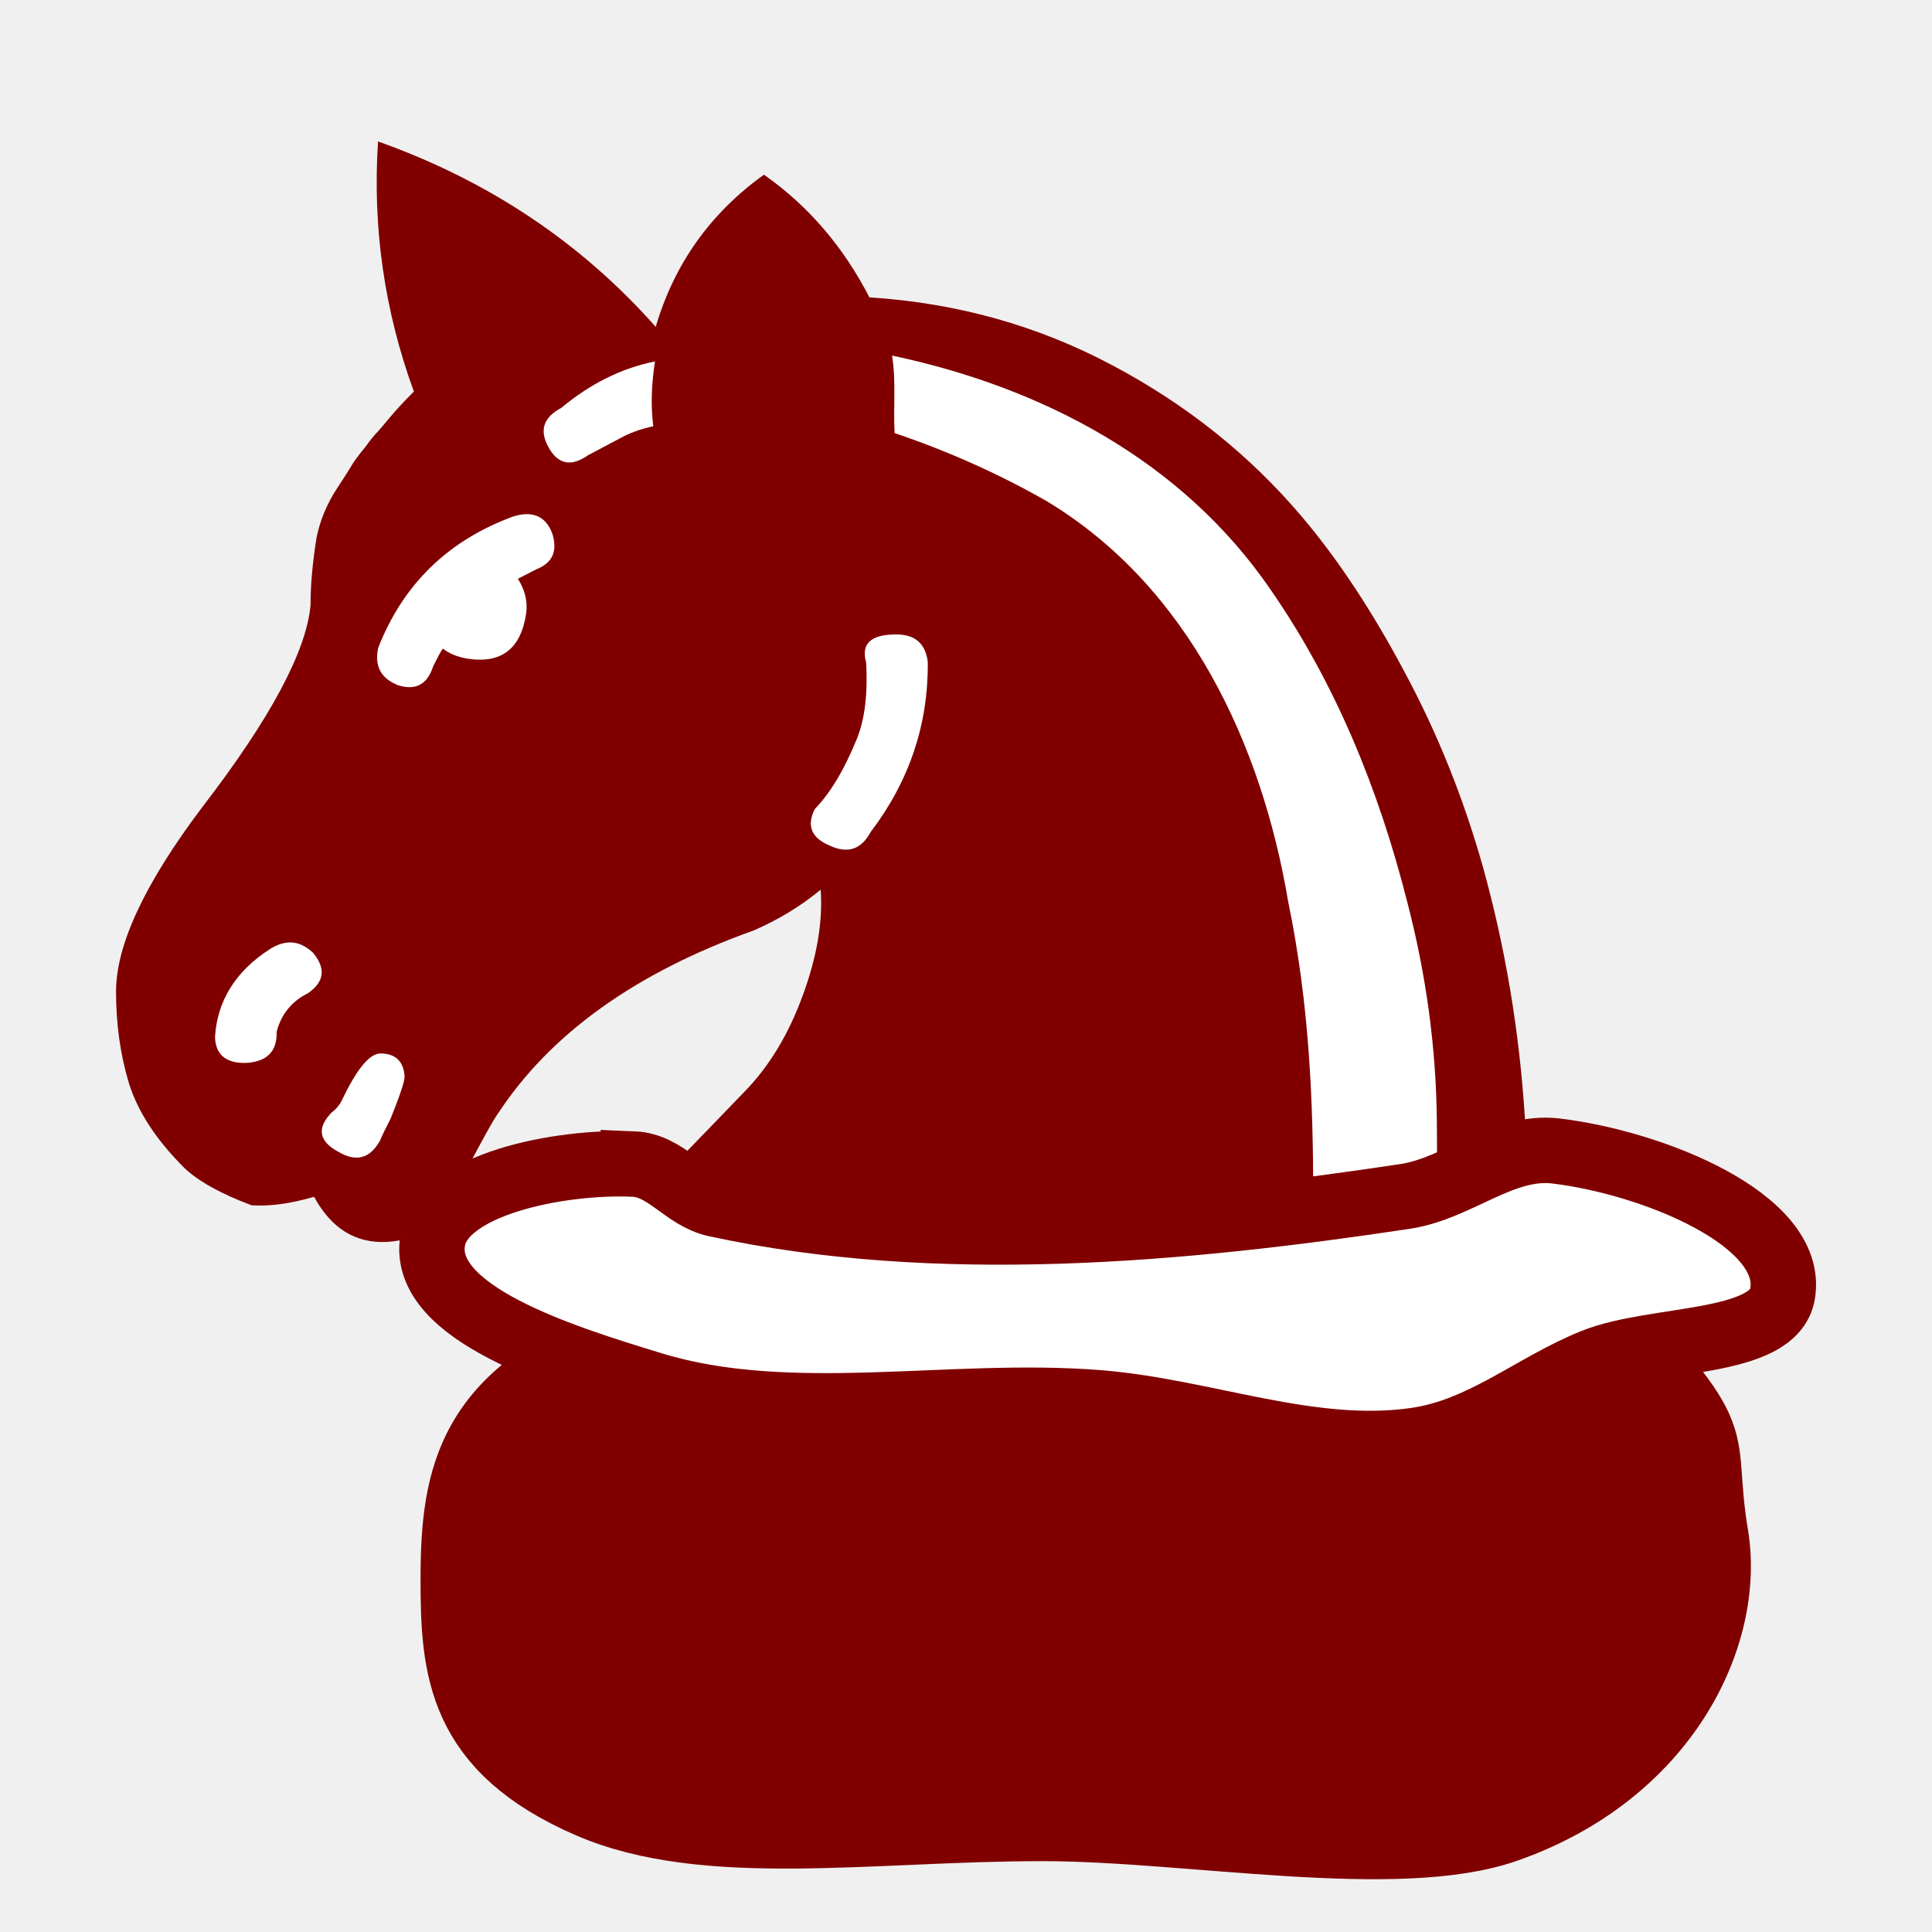
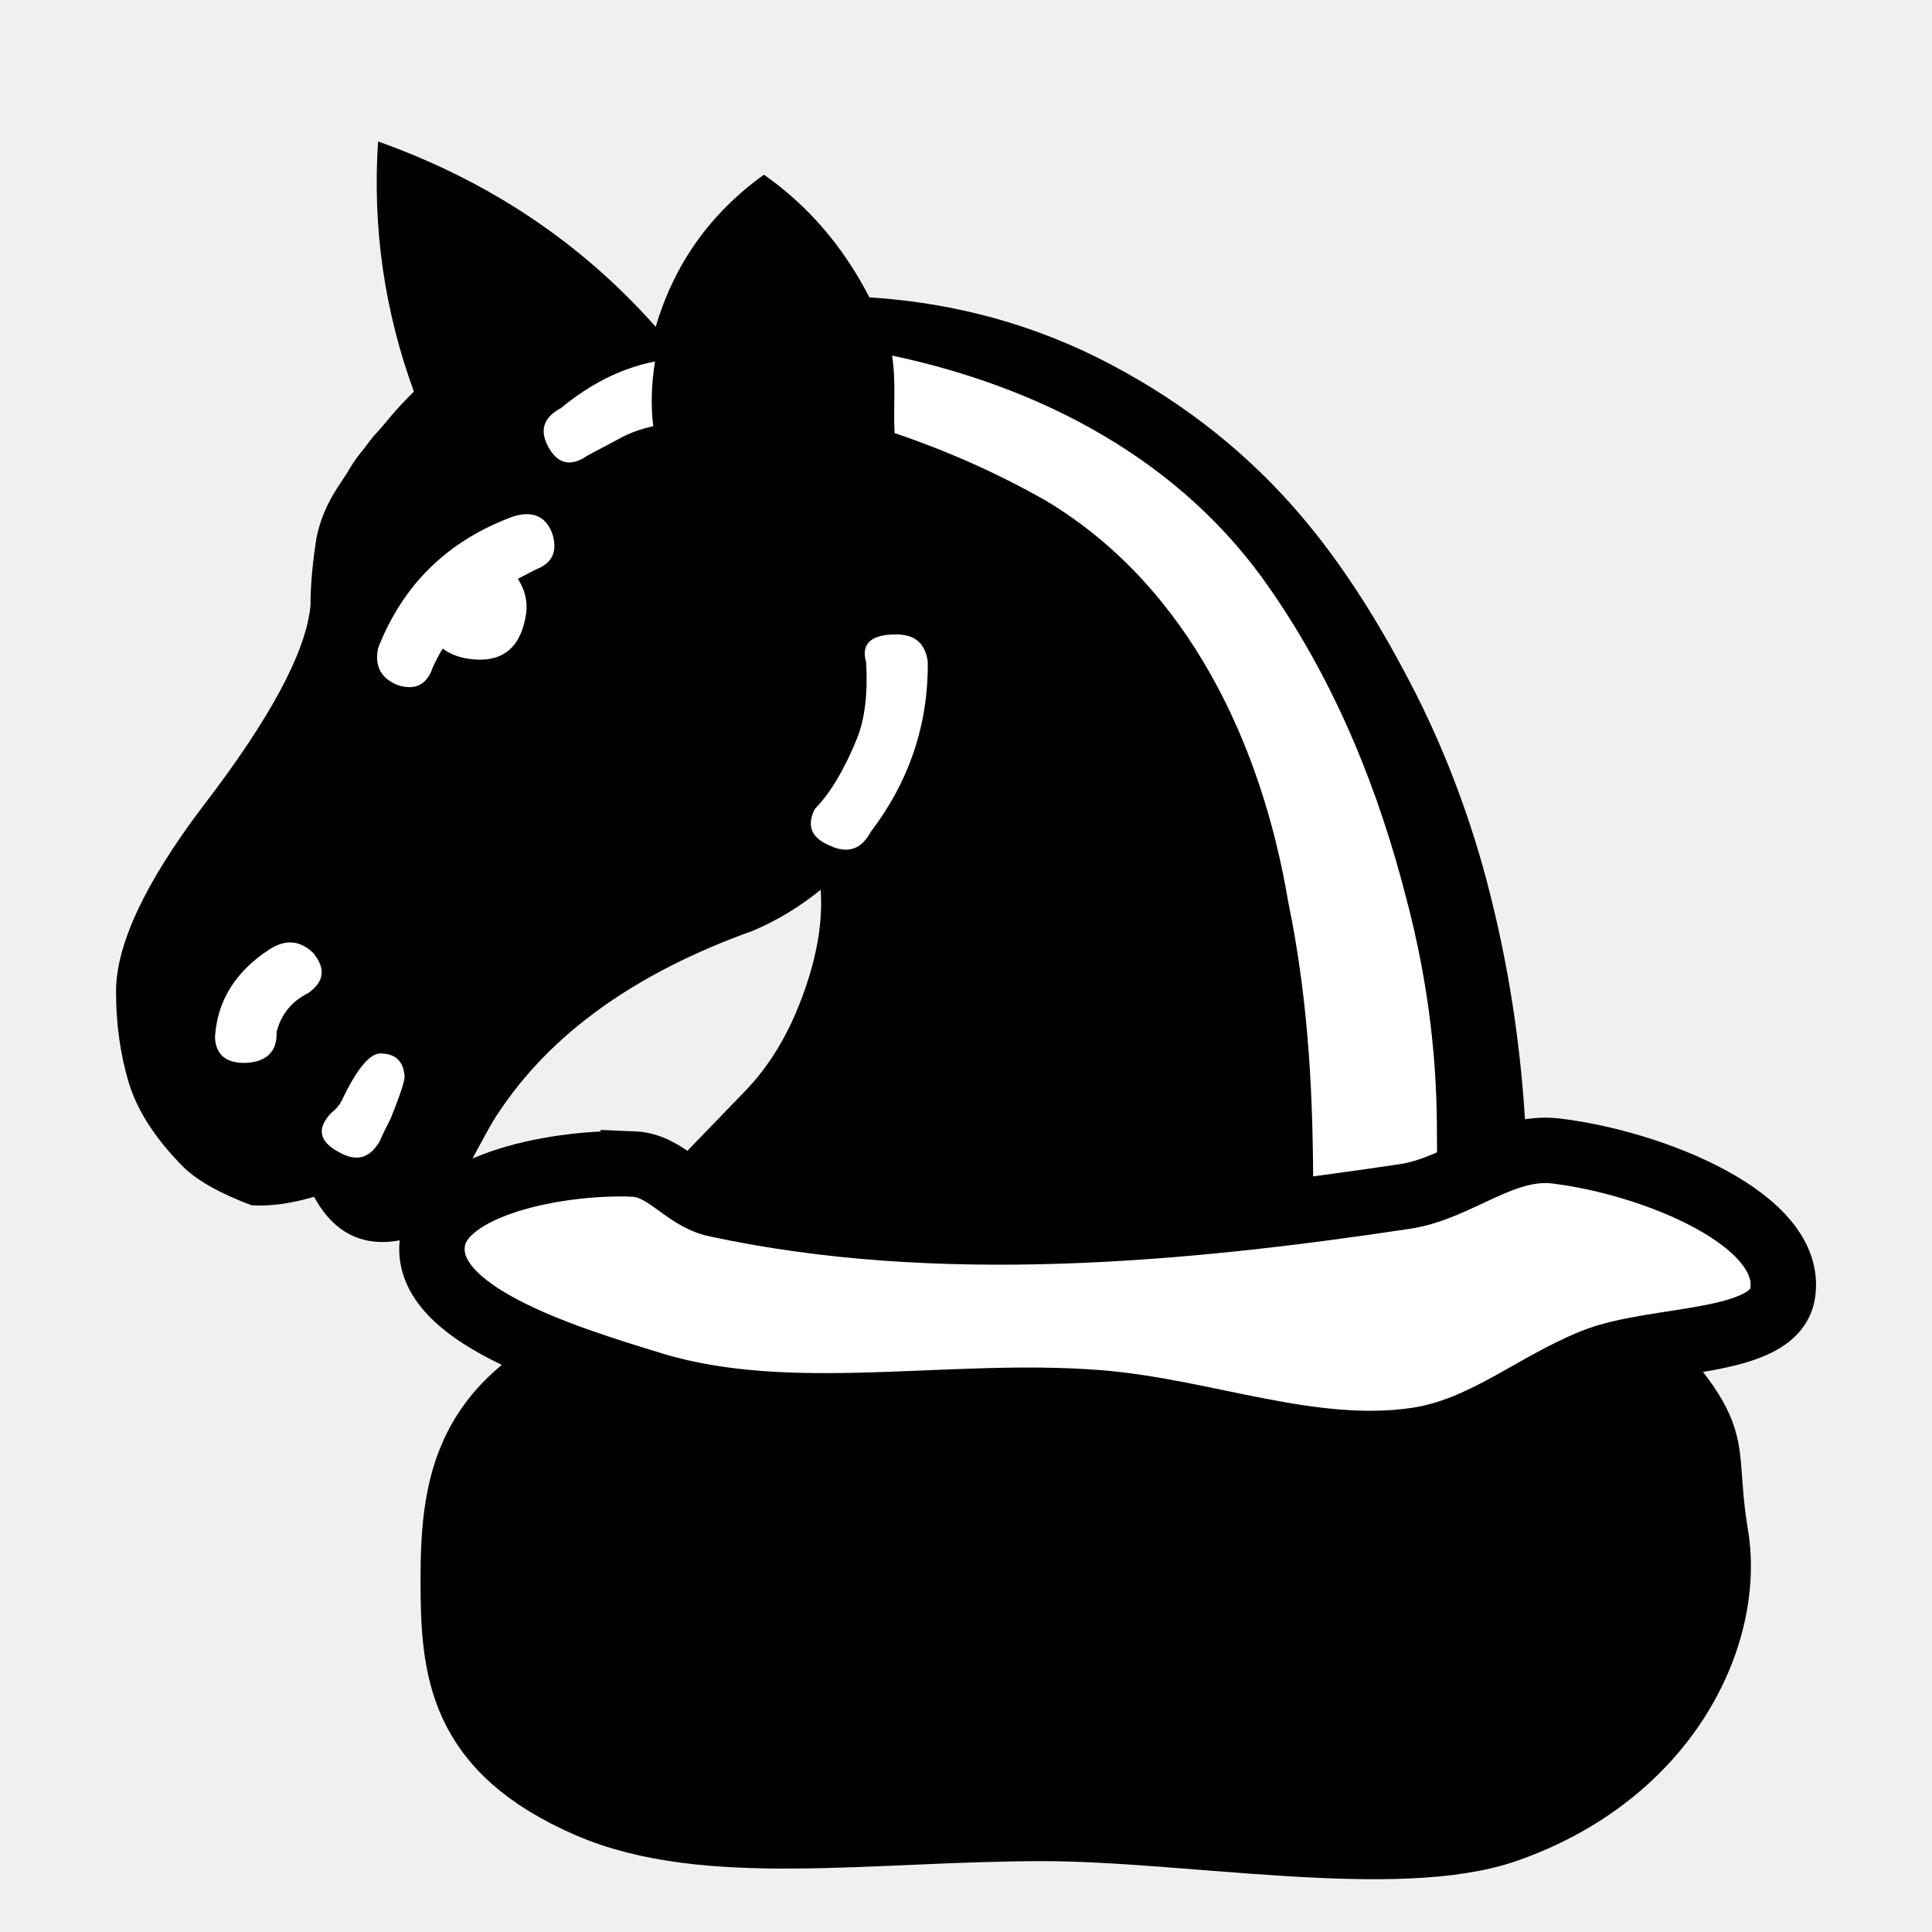
<svg xmlns="http://www.w3.org/2000/svg" width="177.17" height="177.17" shape-rendering="geometricPrecision" image-rendering="optimizeQuality" fill-rule="evenodd" clip-rule="evenodd" viewBox="0 0 50 50" version="1.1" id="svg2766">
  <defs id="defs2760">
    <linearGradient id="0" x1="21.253" y1="37.592" x2="77.64" y2="37.469" gradientUnits="userSpaceOnUse">
      <stop stop-color="#fff" id="stop2755" />
      <stop offset="1" stop-color="#fff" stop-opacity="0" id="stop2757" />
    </linearGradient>
  </defs>
-   <path fill="#1f1a17" d="m 22.51,7.696 c 2.256,0.147 4.339,0.727 6.268,1.753 1.918,1.014 3.556,2.321 4.909,3.917 0.948,1.117 1.837,2.469 2.675,4.048 0.845,1.573 1.514,3.247 2.013,5.011 0.573,2.058 0.941,4.21 1.087,6.473 0.154,2.256 0.228,4.348 0.228,6.274 v 4.688 c 0,0 -1.117,0 -3.351,0 -2.226,0 -5.121,0 -8.687,0 h -14.438 c -0.132,0 -0.191,-0.352 -0.184,-1.051 0.007,-0.706 0.051,-1.271 0.14,-1.704 0.051,-0.345 0.191,-0.831 0.404,-1.462 0.22,-0.632 0.573,-1.396 1.08,-2.3 0.227,-0.463 0.772,-1.132 1.632,-2.013 0.867,-0.882 1.852,-1.91 2.976,-3.071 0.647,-0.661 1.146,-1.492 1.514,-2.499 0.367,-0.999 0.522,-1.91 0.463,-2.734 -0.529,0.434 -1.11,0.786 -1.744,1.058 -3.042,1.087 -5.25,2.667 -6.605,4.731 -0.103,0.132 -0.426,0.712 -0.97,1.753 -0.286,0.544 -0.536,0.918 -0.735,1.117 -0.272,0.272 -0.669,0.426 -1.183,0.456 -0.801,0.036 -1.426,-0.345 -1.874,-1.168 -0.602,0.176 -1.139,0.25 -1.617,0.22 -0.801,-0.301 -1.382,-0.625 -1.744,-0.97 -0.735,-0.735 -1.205,-1.462 -1.433,-2.197 -0.22,-0.735 -0.331,-1.521 -0.331,-2.366 0,-1.205 0.742,-2.8 2.241,-4.784 1.753,-2.278 2.682,-4.019 2.792,-5.207 0,-0.515 0.051,-1.095 0.154,-1.744 0.089,-0.449 0.265,-0.877 0.536,-1.293 0.191,-0.286 0.316,-0.485 0.375,-0.588 0.066,-0.11 0.184,-0.272 0.36,-0.485 0.125,-0.176 0.235,-0.309 0.324,-0.397 0.081,-0.095 0.191,-0.22 0.324,-0.382 0.154,-0.184 0.352,-0.397 0.602,-0.647 C 9.947,8.041 9.638,5.881 9.784,3.661 c 2.851,1.014 5.25,2.612 7.186,4.798 0.477,-1.624 1.411,-2.939 2.8,-3.938 1.146,0.801 2.058,1.867 2.734,3.182" id="path2762" style="fill:#800000;stroke-width:0.868" />
+   <path fill="#1f1a17" d="m 22.51,7.696 c 2.256,0.147 4.339,0.727 6.268,1.753 1.918,1.014 3.556,2.321 4.909,3.917 0.948,1.117 1.837,2.469 2.675,4.048 0.845,1.573 1.514,3.247 2.013,5.011 0.573,2.058 0.941,4.21 1.087,6.473 0.154,2.256 0.228,4.348 0.228,6.274 v 4.688 c 0,0 -1.117,0 -3.351,0 -2.226,0 -5.121,0 -8.687,0 h -14.438 c -0.132,0 -0.191,-0.352 -0.184,-1.051 0.007,-0.706 0.051,-1.271 0.14,-1.704 0.051,-0.345 0.191,-0.831 0.404,-1.462 0.22,-0.632 0.573,-1.396 1.08,-2.3 0.227,-0.463 0.772,-1.132 1.632,-2.013 0.867,-0.882 1.852,-1.91 2.976,-3.071 0.647,-0.661 1.146,-1.492 1.514,-2.499 0.367,-0.999 0.522,-1.91 0.463,-2.734 -0.529,0.434 -1.11,0.786 -1.744,1.058 -3.042,1.087 -5.25,2.667 -6.605,4.731 -0.103,0.132 -0.426,0.712 -0.97,1.753 -0.286,0.544 -0.536,0.918 -0.735,1.117 -0.272,0.272 -0.669,0.426 -1.183,0.456 -0.801,0.036 -1.426,-0.345 -1.874,-1.168 -0.602,0.176 -1.139,0.25 -1.617,0.22 -0.801,-0.301 -1.382,-0.625 -1.744,-0.97 -0.735,-0.735 -1.205,-1.462 -1.433,-2.197 -0.22,-0.735 -0.331,-1.521 -0.331,-2.366 0,-1.205 0.742,-2.8 2.241,-4.784 1.753,-2.278 2.682,-4.019 2.792,-5.207 0,-0.515 0.051,-1.095 0.154,-1.744 0.089,-0.449 0.265,-0.877 0.536,-1.293 0.191,-0.286 0.316,-0.485 0.375,-0.588 0.066,-0.11 0.184,-0.272 0.36,-0.485 0.125,-0.176 0.235,-0.309 0.324,-0.397 0.081,-0.095 0.191,-0.22 0.324,-0.382 0.154,-0.184 0.352,-0.397 0.602,-0.647 C 9.947,8.041 9.638,5.881 9.784,3.661 c 2.851,1.014 5.25,2.612 7.186,4.798 0.477,-1.624 1.411,-2.939 2.8,-3.938 1.146,0.801 2.058,1.867 2.734,3.182" id="path2762" style="fill:black;stroke-width:0.868" />
  <path fill="url(#0)" d="m 13.405,14.978 c 0.316,-0.161 0.47,-0.242 0.47,-0.242 0.433,-0.169 0.566,-0.485 0.411,-0.948 -0.169,-0.426 -0.5,-0.573 -0.992,-0.426 -1.69,0.617 -2.859,1.753 -3.506,3.402 -0.102,0.47 0.066,0.793 0.515,0.97 0.448,0.14 0.75,-0.015 0.903,-0.477 0.118,-0.242 0.199,-0.404 0.257,-0.47 0.161,0.125 0.367,0.213 0.625,0.257 0.877,0.14 1.389,-0.242 1.528,-1.161 0.044,-0.316 -0.03,-0.617 -0.213,-0.903 M 9.832,29.527 c 0.051,-0.132 0.147,-0.324 0.279,-0.581 0.242,-0.602 0.36,-0.962 0.36,-1.08 -0.022,-0.397 -0.235,-0.602 -0.625,-0.602 -0.286,0 -0.617,0.411 -1.007,1.227 -0.059,0.118 -0.147,0.22 -0.257,0.301 -0.39,0.404 -0.331,0.742 0.169,1.014 0.463,0.272 0.816,0.184 1.08,-0.279 m 12.696,-7.987 c 1.007,-1.323 1.499,-2.792 1.484,-4.409 -0.059,-0.477 -0.331,-0.712 -0.816,-0.712 -0.661,0 -0.918,0.242 -0.779,0.727 0.044,0.793 -0.03,1.448 -0.235,1.962 -0.331,0.816 -0.698,1.425 -1.094,1.829 -0.22,0.434 -0.089,0.75 0.39,0.948 0.456,0.213 0.808,0.103 1.051,-0.345 m -5.621,-10.51 c -0.066,-0.515 -0.051,-1.073 0.044,-1.675 -0.86,0.169 -1.668,0.573 -2.432,1.205 -0.456,0.242 -0.566,0.581 -0.324,1.014 0.242,0.441 0.581,0.515 1.014,0.213 0.301,-0.161 0.581,-0.309 0.831,-0.441 0.25,-0.14 0.536,-0.242 0.867,-0.316 m 20.177,27.297 c -0.015,0 0,-0.39 0.036,-1.168 0.114,-2.696 0.082,-5.399 0.066,-8.097 -0.015,-1.918 -0.272,-3.828 -0.772,-5.739 -0.729,-2.873 -1.843,-5.628 -3.534,-8.067 -2.286,-3.337 -5.913,-5.233 -9.794,-6.054 0.109,0.665 0.029,1.336 0.066,2.006 1.389,0.47 2.704,1.058 3.938,1.763 3.681,2.216 5.566,6.314 6.246,10.353 1.104,5.341 0.393,10.03 0.706,15.004 h 3.042 M 7.981,25.698 C 8.392,25.404 8.437,25.067 8.106,24.662 7.76,24.332 7.386,24.302 6.967,24.574 c -0.877,0.573 -1.344,1.33 -1.403,2.263 0.015,0.47 0.301,0.698 0.845,0.669 0.515,-0.044 0.765,-0.309 0.75,-0.801 0.117,-0.456 0.39,-0.793 0.823,-1.007" id="path2764" style="fill:#ffffff;stroke-width:0.868" />
  <g id="g9682" style="fill:#00ffff;stroke-width:1.892;stroke-miterlimit:4;stroke-dasharray:none" transform="matrix(0.8949265,0,0,0.8949265,5.426398,5.485534)">
-     <path id="path9675" style="fill:#800000;fill-opacity:1;stroke:#800000;stroke-width:1.892;stroke-linecap:square;stroke-linejoin:round;stroke-miterlimit:4;stroke-dasharray:none;stroke-opacity:1" d="m 43.552,38.265 c 0.477,2.899 -1.417,6.902 -6.056,8.523 -3.162,1.105 -9.166,-0.042 -13.413,-0.042 -4.966,0 -9.735,0.794 -13.117,-0.67 -3.753,-1.625 -3.922,-3.938 -3.922,-6.521 -1e-6,-2.988 0.414,-5.54 5.234,-7.153 1.245,-0.417 0.221,-2.596 1.665,-2.863 2.156,-0.399 8.176,-0.168 10.635,-0.168 5.004,0 12.464,-1.011 14.78,1.378 4.891,5.043 3.647,4.199 4.193,7.515 z" />
-     <path style="fill:#ffffff;fill-opacity:1;stroke:#800000;stroke-width:1.892;stroke-linecap:butt;stroke-linejoin:miter;stroke-miterlimit:4;stroke-dasharray:none;stroke-opacity:1" d="m 12.252,27.532 c -2.164,-0.087 -5.536,0.587 -5.804,2.214 -0.346,2.103 3.752,3.371 6.349,4.165 3.991,1.22 8.615,0.185 12.897,0.525 3.079,0.245 6.135,1.525 9.177,1.088 1.959,-0.281 3.396,-1.585 5.159,-2.289 1.779,-0.711 5.202,-0.442 5.456,-1.951 0.359,-2.132 -3.742,-3.79 -6.548,-4.128 -1.546,-0.187 -2.829,1.082 -4.365,1.313 -6.519,0.983 -13.55,1.611 -19.94,0.225 -0.908,-0.197 -1.438,-1.125 -2.381,-1.163 z" id="path9678" />
+     <path id="path9675" style="fill:black;fill-opacity:1;stroke:black;stroke-width:1.892;stroke-linecap:square;stroke-linejoin:round;stroke-miterlimit:4;stroke-dasharray:none;stroke-opacity:1" d="m 43.552,38.265 c 0.477,2.899 -1.417,6.902 -6.056,8.523 -3.162,1.105 -9.166,-0.042 -13.413,-0.042 -4.966,0 -9.735,0.794 -13.117,-0.67 -3.753,-1.625 -3.922,-3.938 -3.922,-6.521 -1e-6,-2.988 0.414,-5.54 5.234,-7.153 1.245,-0.417 0.221,-2.596 1.665,-2.863 2.156,-0.399 8.176,-0.168 10.635,-0.168 5.004,0 12.464,-1.011 14.78,1.378 4.891,5.043 3.647,4.199 4.193,7.515 z" />
+     <path style="fill:#ffffff;fill-opacity:1;stroke:black;stroke-width:1.892;stroke-linecap:butt;stroke-linejoin:miter;stroke-miterlimit:4;stroke-dasharray:none;stroke-opacity:1" d="m 12.252,27.532 c -2.164,-0.087 -5.536,0.587 -5.804,2.214 -0.346,2.103 3.752,3.371 6.349,4.165 3.991,1.22 8.615,0.185 12.897,0.525 3.079,0.245 6.135,1.525 9.177,1.088 1.959,-0.281 3.396,-1.585 5.159,-2.289 1.779,-0.711 5.202,-0.442 5.456,-1.951 0.359,-2.132 -3.742,-3.79 -6.548,-4.128 -1.546,-0.187 -2.829,1.082 -4.365,1.313 -6.519,0.983 -13.55,1.611 -19.94,0.225 -0.908,-0.197 -1.438,-1.125 -2.381,-1.163 z" id="path9678" />
  </g>
</svg>
